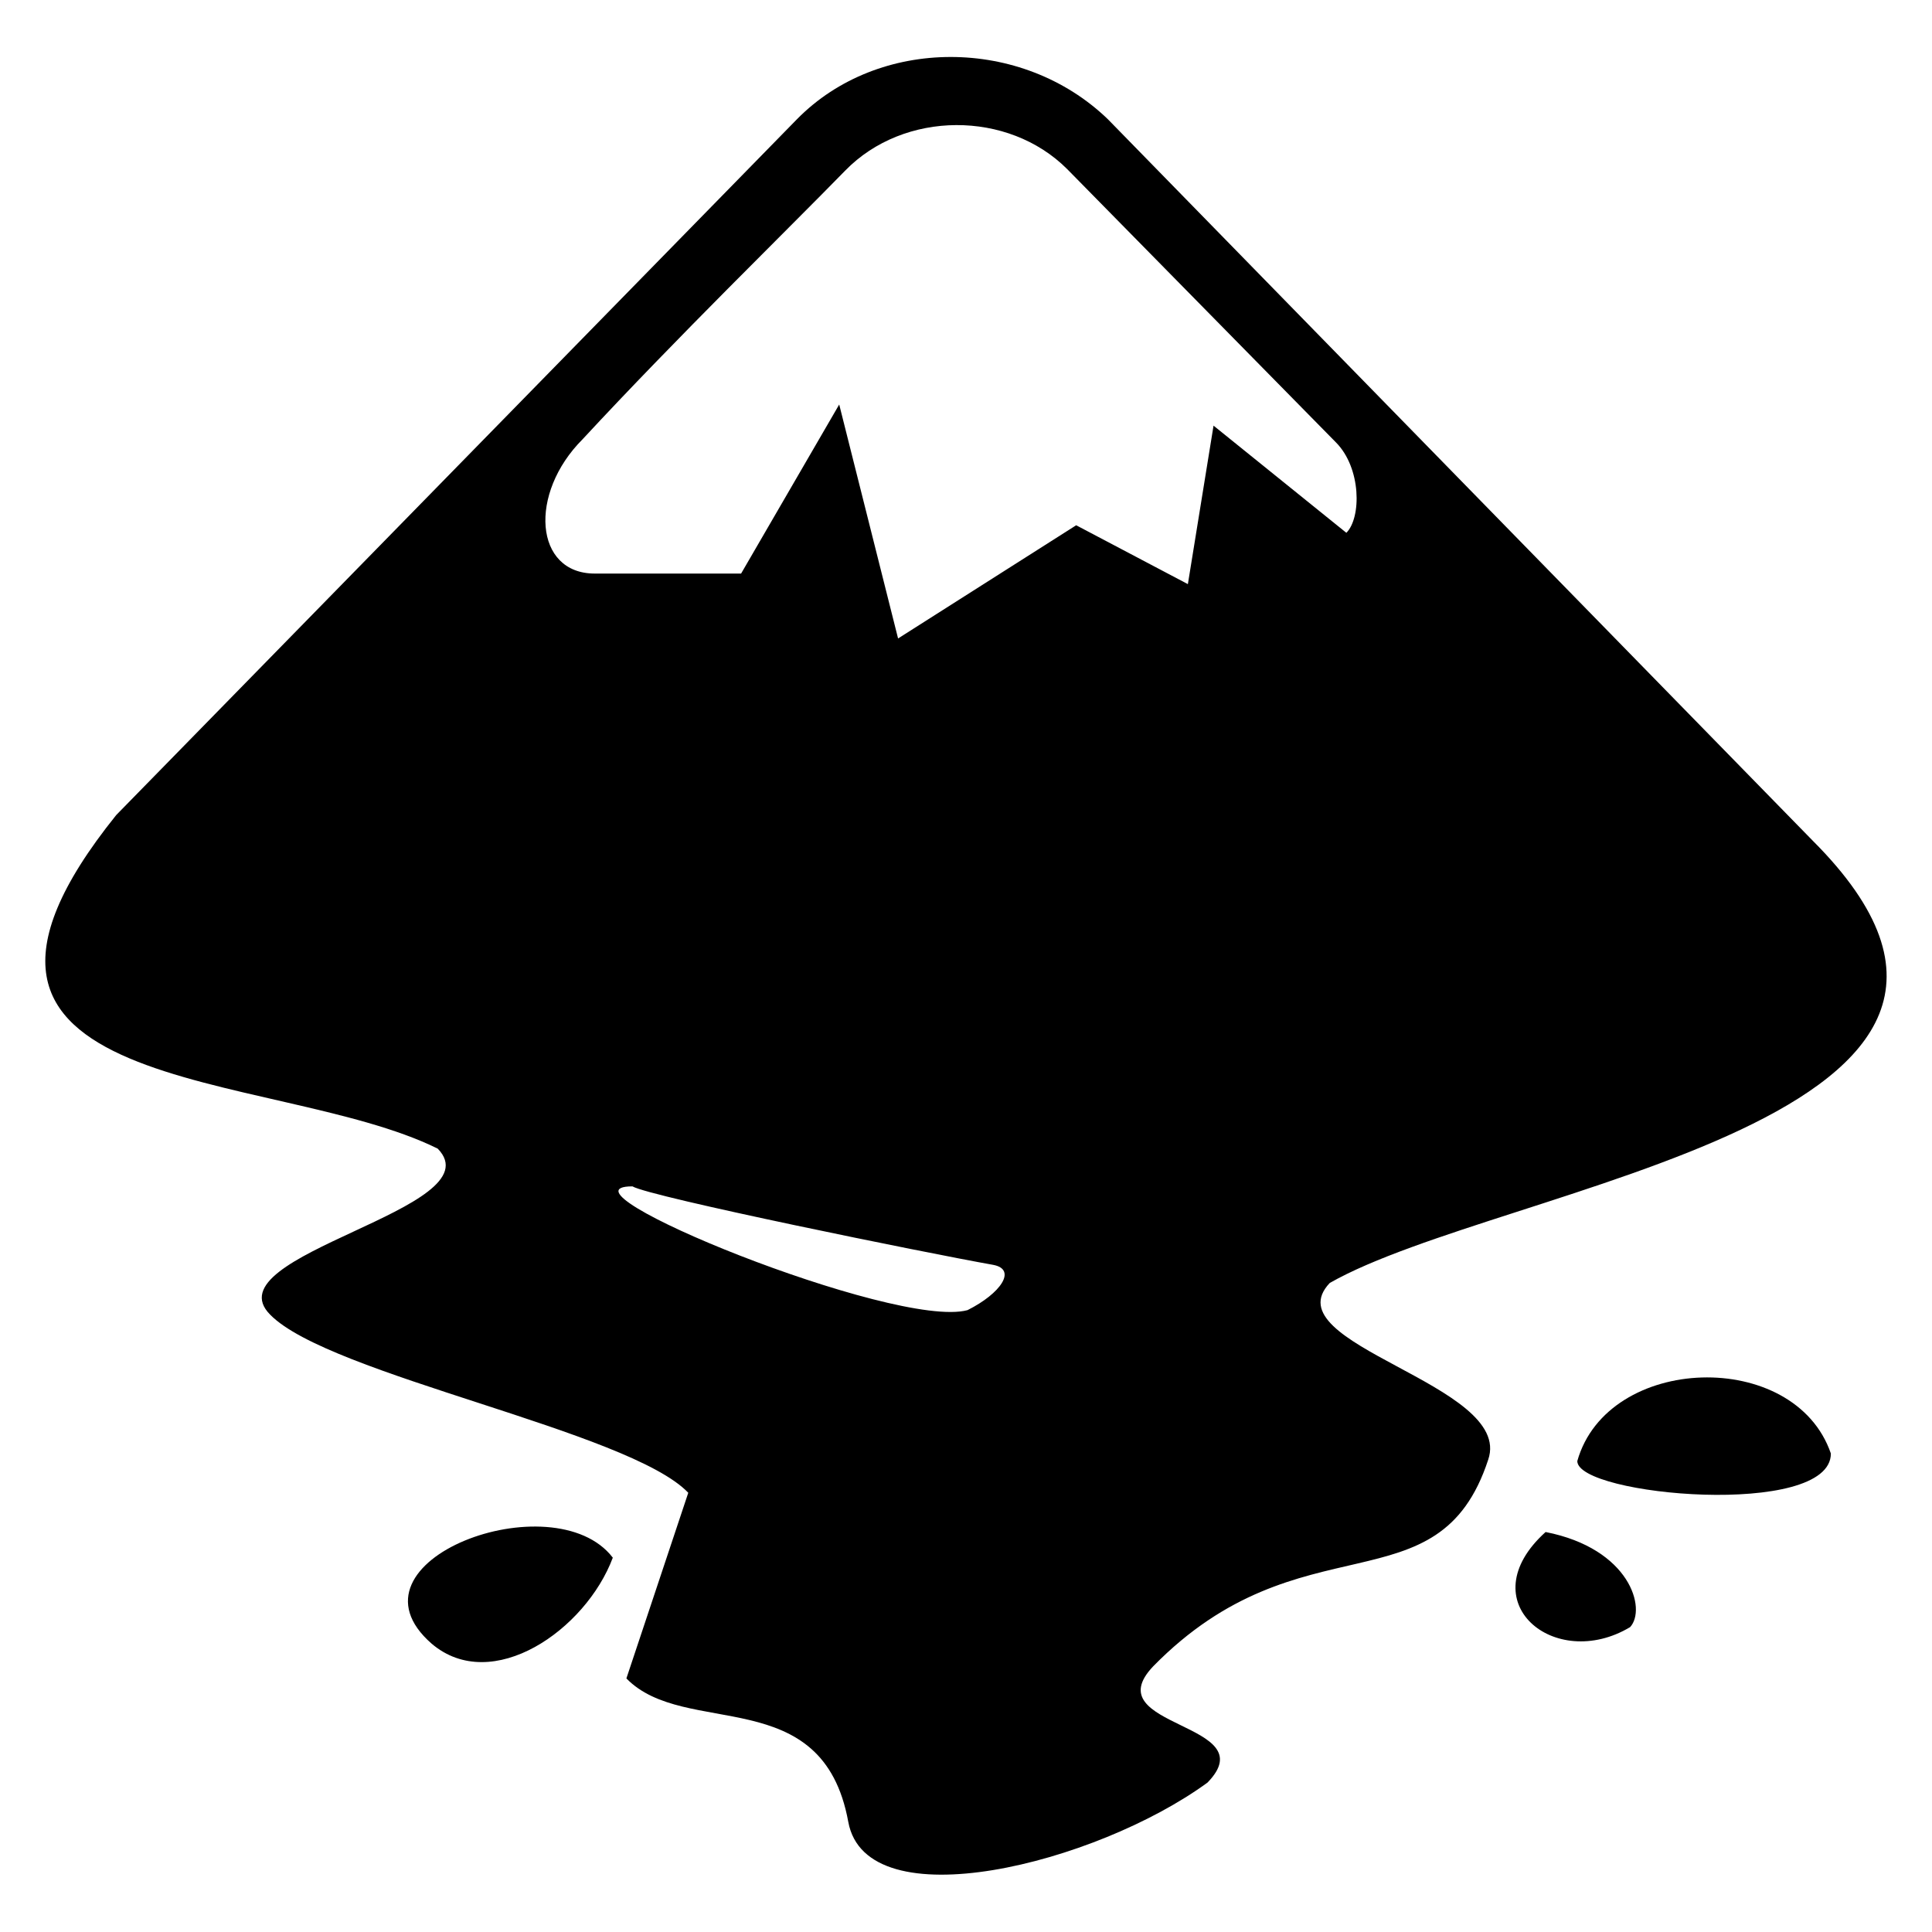
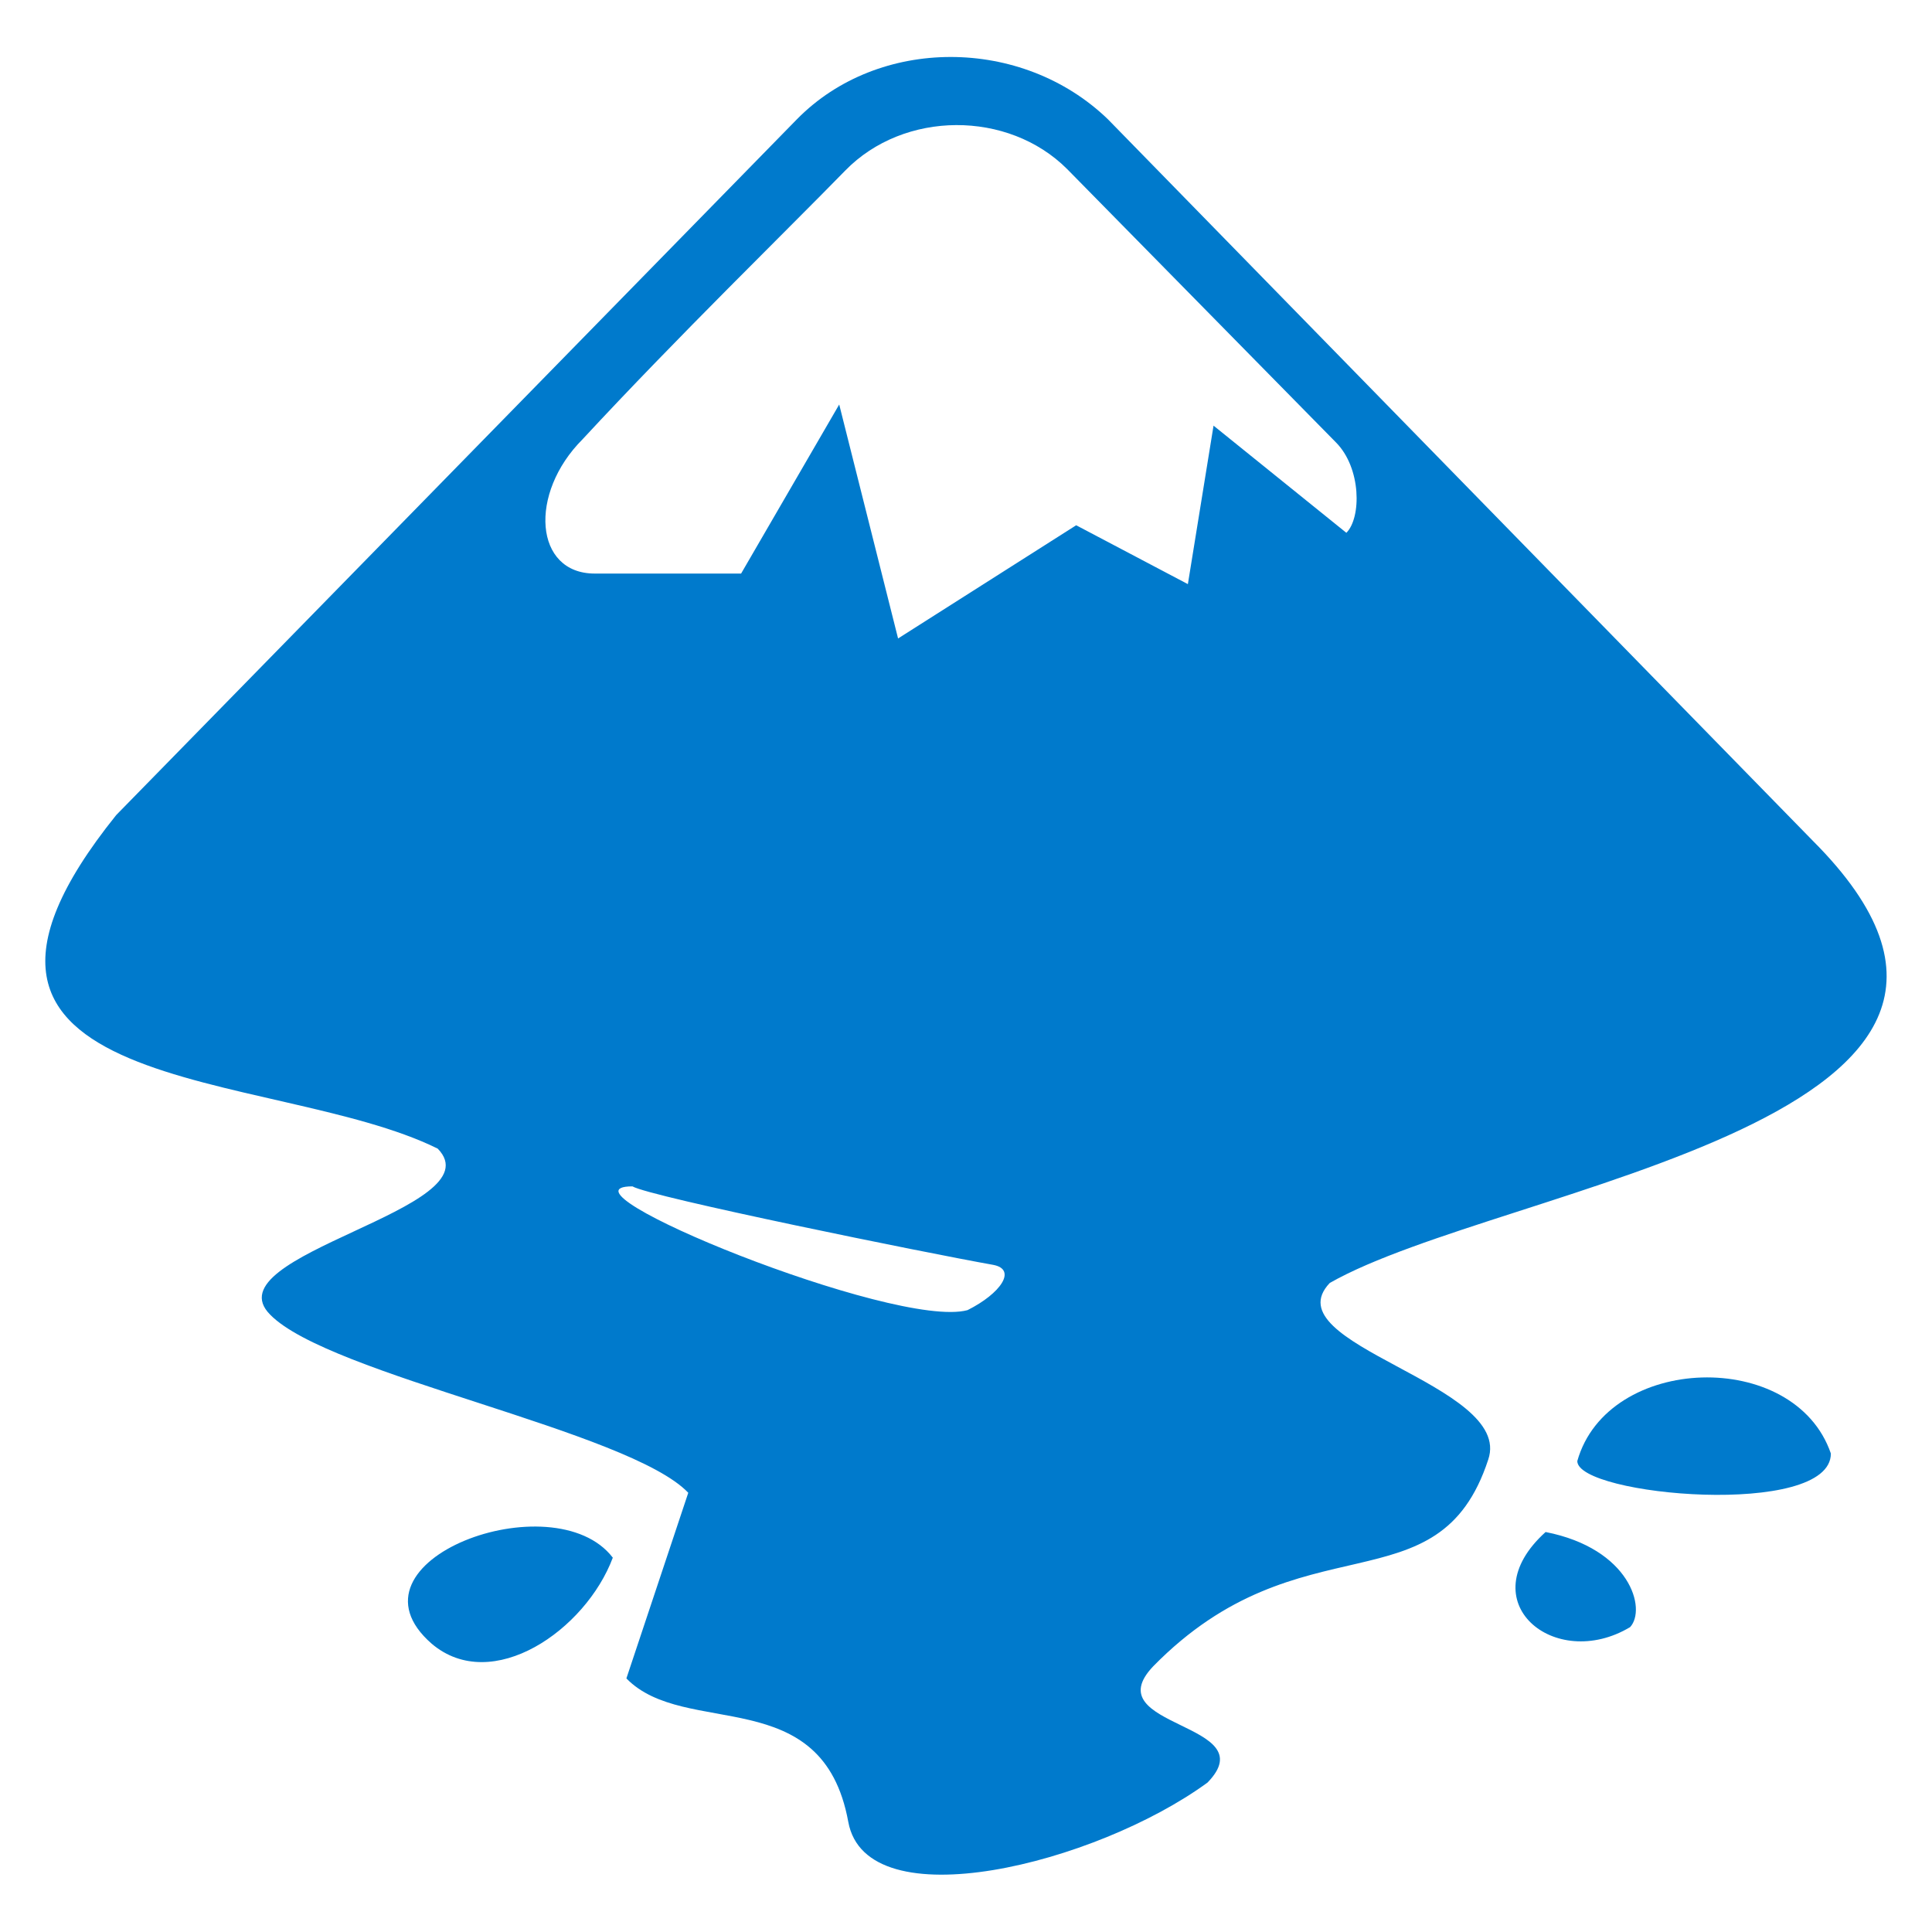
<svg xmlns="http://www.w3.org/2000/svg" viewBox="0 0 128 128">
-   <path d="M102.4 101.5c-5.1 4.6.6 9.3 5.6 6.3 1.1-1.2 0-5.2-5.6-6.3zm-73.8 7.4c4 3.4 10.2-.9 12-5.7-3.9-5.1-18.3.2-12 5.7zm75.9-12.1c0 2.3 16.8 3.8 16.8-.5-2.4-7-14.8-6.6-16.8.5zm15.6-41.1L73.4 7.9c-5.7-5.5-15.2-5.5-20.6 0L7.7 54C-7.5 72.9 18.1 70.7 29 76.1c3.9 4-15.1 7-11.1 11 3.9 4 23.8 7.7 27.7 11.8l-4.1 12.3c3.9 4 13 .2 14.7 9.5 1.2 6.6 16.4 2.8 23.8-2.6 3.9-4-7.5-3.6-3.6-7.7 9.8-10 18.9-3.6 22.2-13.7 1.7-5-14.4-7.6-10.5-11.7 11.4-6.5 50.5-10.8 32-29.3zm-56 31.1c-4.8 1.3-28-8.2-22.2-8.2 1.2.7 19.4 4.4 23.9 5.2 1.6.3.5 1.9-1.7 3zm25.1-51.5l-8.8-7.1-1.7 10.5-7.4-3.9-11.8 7.5-3.9-15.5L49.1 38h-9.7c-4 0-4.4-5.3-.8-8.9 6.3-6.8 13.5-13.8 17.4-17.8 3.9-4 10.8-4 14.7-.1l17.8 18.1c1.7 1.7 1.7 5 .7 6z" />
+   <path fill="#007acc" d="M102.4 101.5c-5.1 4.6.6 9.3 5.6 6.3 1.1-1.2 0-5.2-5.6-6.3zm-73.8 7.4c4 3.4 10.2-.9 12-5.7-3.9-5.1-18.3.2-12 5.7zm75.9-12.1c0 2.3 16.8 3.8 16.8-.5-2.4-7-14.8-6.6-16.8.5zm15.6-41.1L73.4 7.9c-5.7-5.5-15.2-5.5-20.6 0L7.7 54C-7.5 72.9 18.1 70.7 29 76.1c3.9 4-15.1 7-11.1 11 3.9 4 23.8 7.7 27.7 11.8l-4.1 12.3c3.9 4 13 .2 14.7 9.5 1.2 6.6 16.4 2.8 23.8-2.6 3.9-4-7.5-3.6-3.6-7.7 9.8-10 18.9-3.6 22.2-13.7 1.7-5-14.4-7.6-10.5-11.7 11.4-6.5 50.5-10.8 32-29.3zm-56 31.1c-4.8 1.3-28-8.2-22.2-8.2 1.2.7 19.4 4.4 23.9 5.2 1.6.3.5 1.9-1.7 3zm25.1-51.5l-8.8-7.1-1.7 10.5-7.4-3.9-11.8 7.5-3.9-15.5L49.1 38h-9.7c-4 0-4.4-5.3-.8-8.9 6.3-6.8 13.5-13.8 17.4-17.8 3.9-4 10.8-4 14.7-.1l17.8 18.1c1.7 1.7 1.7 5 .7 6z" />
</svg>
